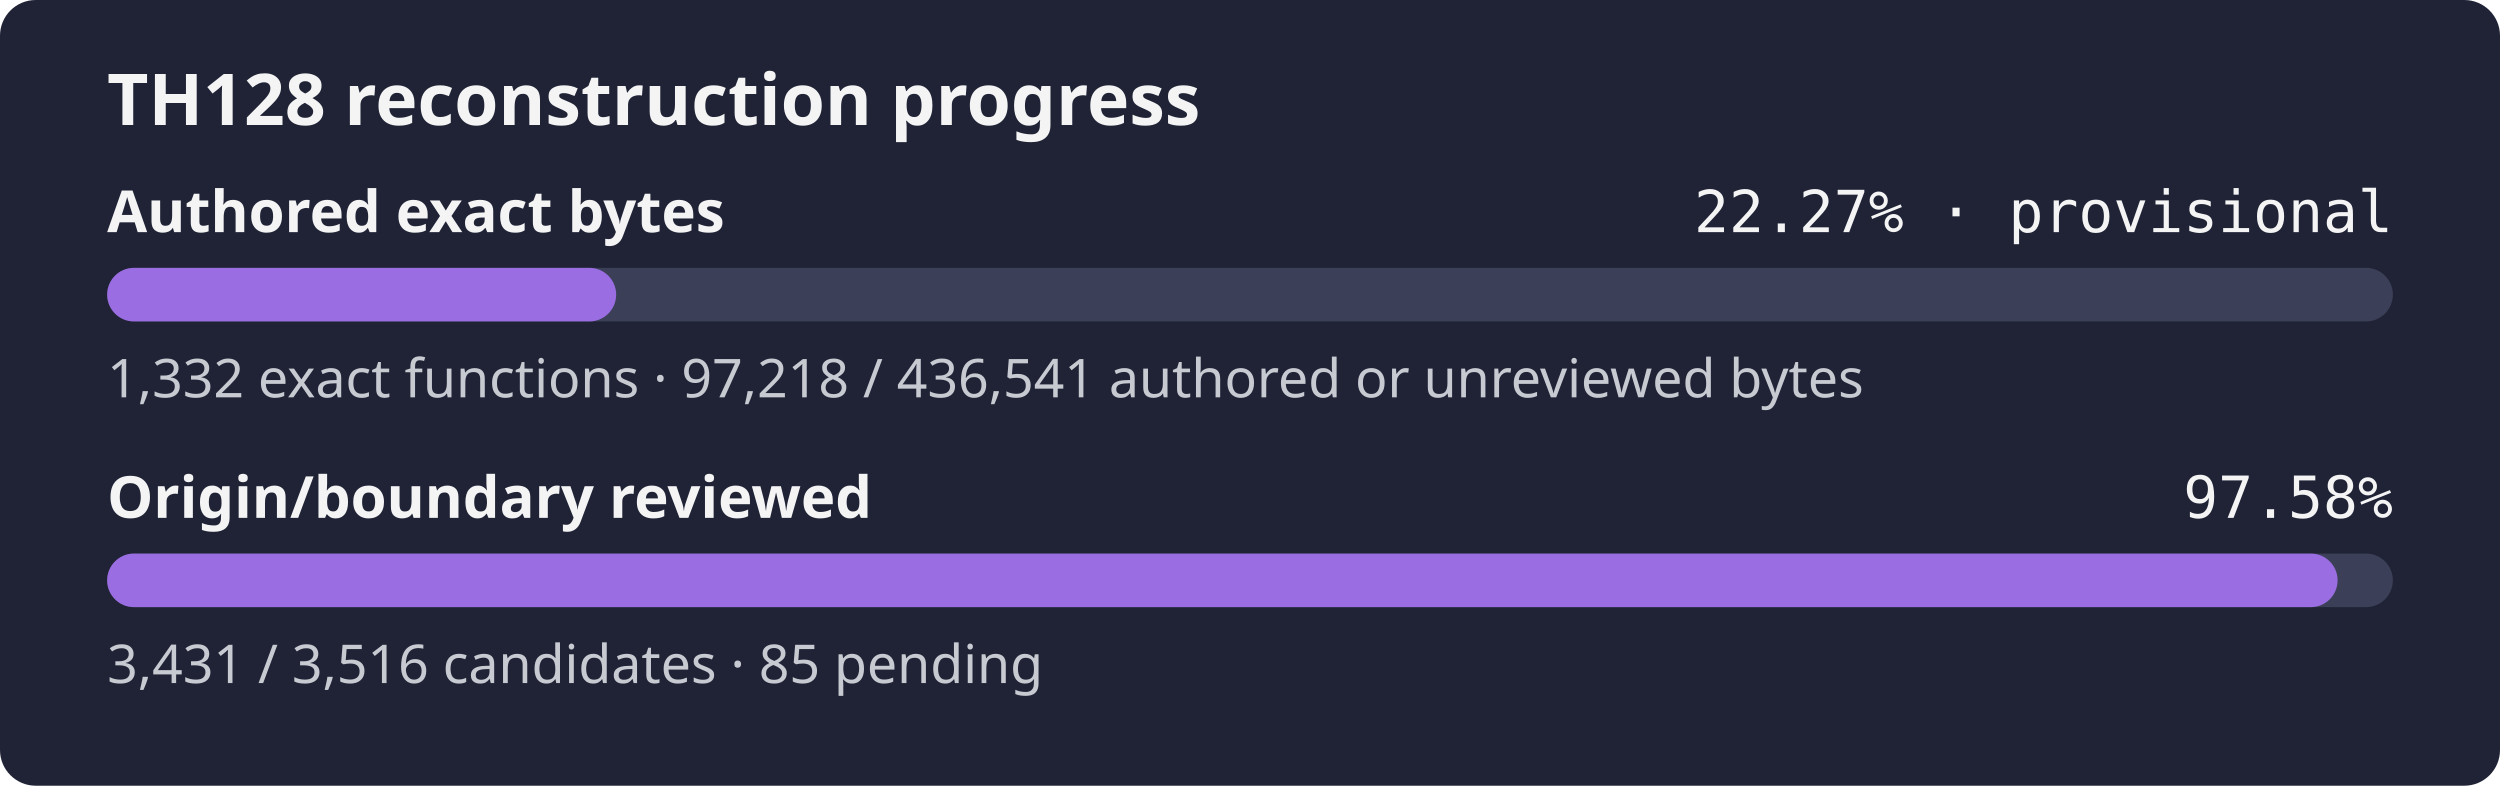
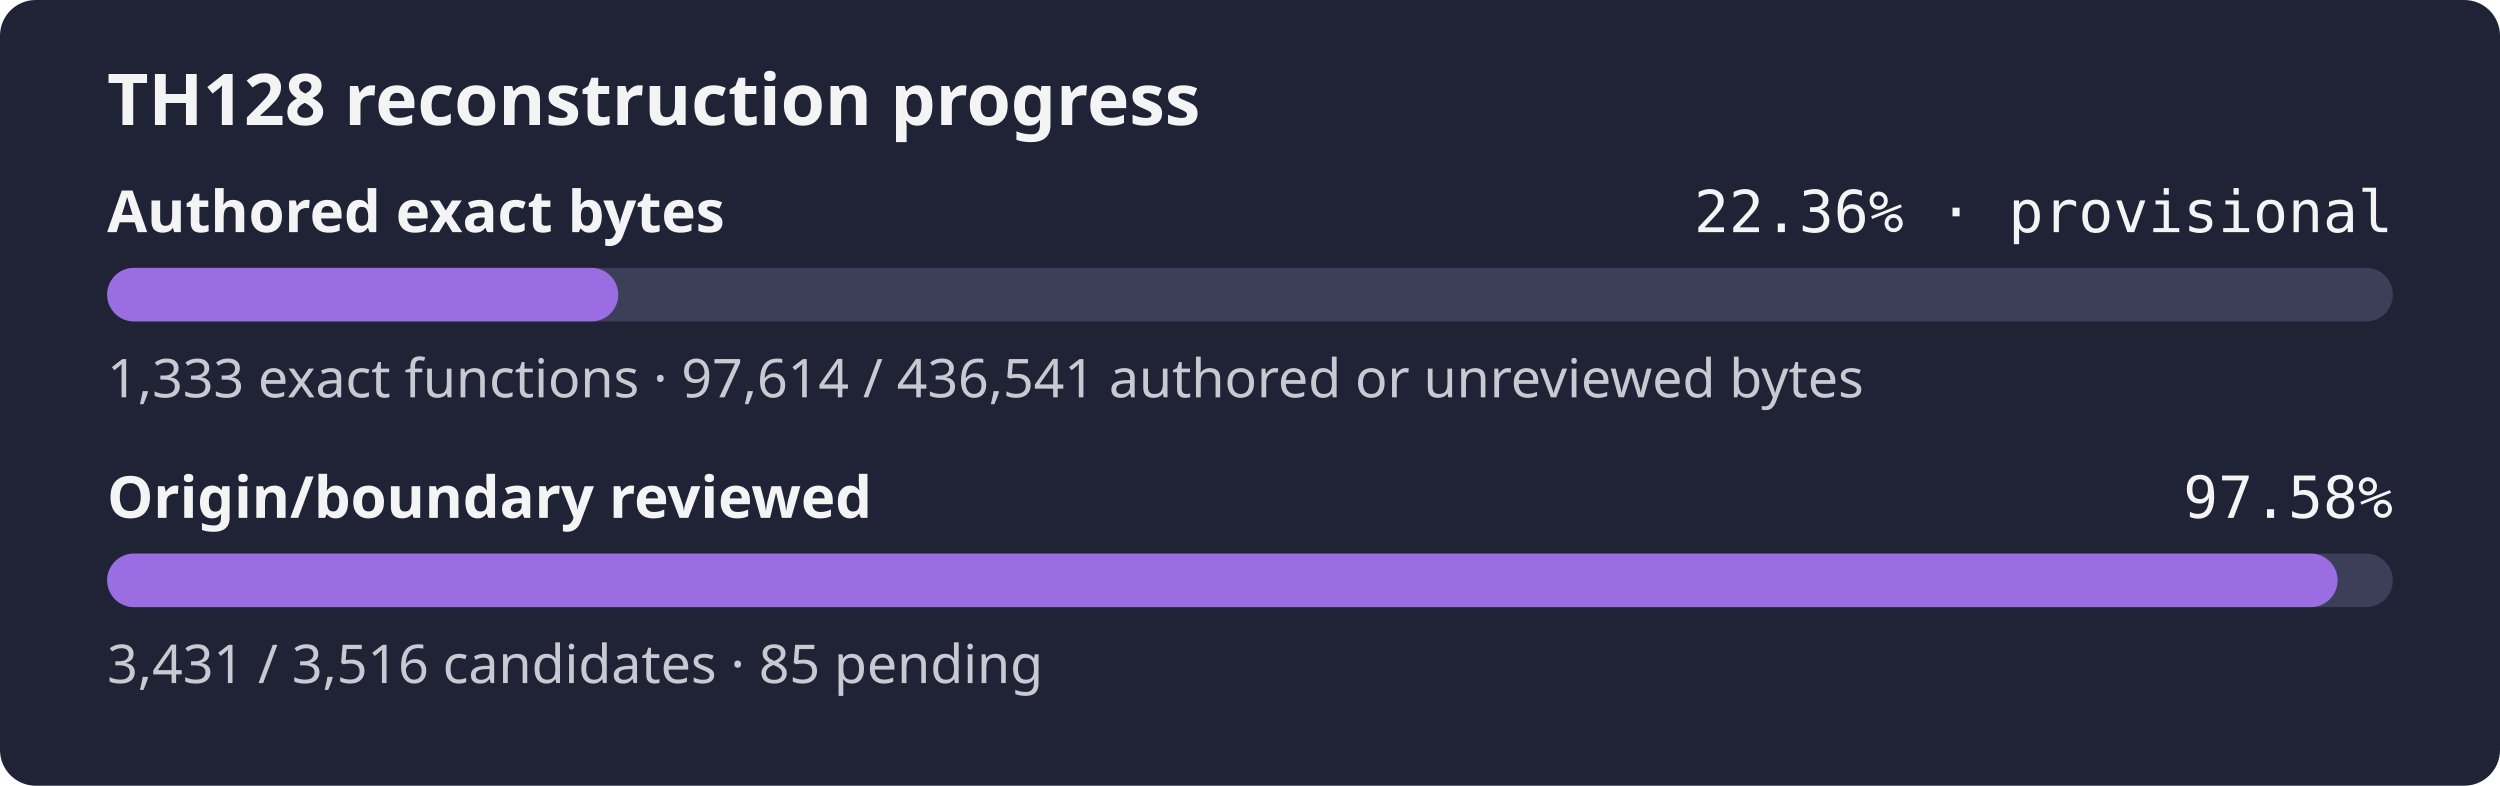
- <svg xmlns="http://www.w3.org/2000/svg" width="560" height="176" role="img" aria-label="TH128 reconstruction progress: currently classified authored bytes 22.27% exact, provisional inventory, origin and boundary review 97.58%">
+ <svg xmlns="http://www.w3.org/2000/svg" width="560" height="176" role="img" aria-label="TH128 reconstruction progress: currently classified authored bytes 22.36% exact, provisional inventory, origin and boundary review 97.58%">
  <rect width="560" height="176" rx="8" fill="#1f2335" />
  <text x="24" y="28" fill="#f4f4f5" font-family="sans-serif" font-size="16" font-weight="600">TH128 reconstruction progress</text>
  <text x="24" y="52" fill="#f4f4f5" font-family="sans-serif" font-size="13" font-weight="600">Authored exact bytes</text>
-   <text x="536" y="52" fill="#f4f4f5" text-anchor="end" font-family="monospace" font-size="13">22.27% · provisional</text>
+   <text x="536" y="52" fill="#f4f4f5" text-anchor="end" font-family="monospace" font-size="13">22.36% · provisional</text>
  <rect x="24" y="60" width="512" height="12" rx="6" fill="#3b4058" />
-   <rect x="24" y="60" width="114.02" height="12" rx="6" fill="#9b6de3" />
-   <text x="24" y="89" fill="#c8cad2" font-family="sans-serif" font-size="12">1,332 exact functions · 97,218 / 436,541 authored or unreviewed bytes</text>
+   <rect x="24" y="60" width="114.49" height="12" rx="6" fill="#9b6de3" />
+   <text x="24" y="89" fill="#c8cad2" font-family="sans-serif" font-size="12">1,333 exact functions · 97,614 / 436,541 authored or unreviewed bytes</text>
  <text x="24" y="116" fill="#f4f4f5" font-family="sans-serif" font-size="13" font-weight="600">Origin/boundary reviewed</text>
  <text x="536" y="116" fill="#f4f4f5" text-anchor="end" font-family="monospace" font-size="13">97.58%</text>
  <rect x="24" y="124" width="512" height="12" rx="6" fill="#3b4058" />
  <rect x="24" y="124" width="499.62" height="12" rx="6" fill="#9b6de3" />
  <text x="24" y="153" fill="#c8cad2" font-family="sans-serif" font-size="12">3,431 / 3,516 candidates · 85 pending</text>
</svg>
